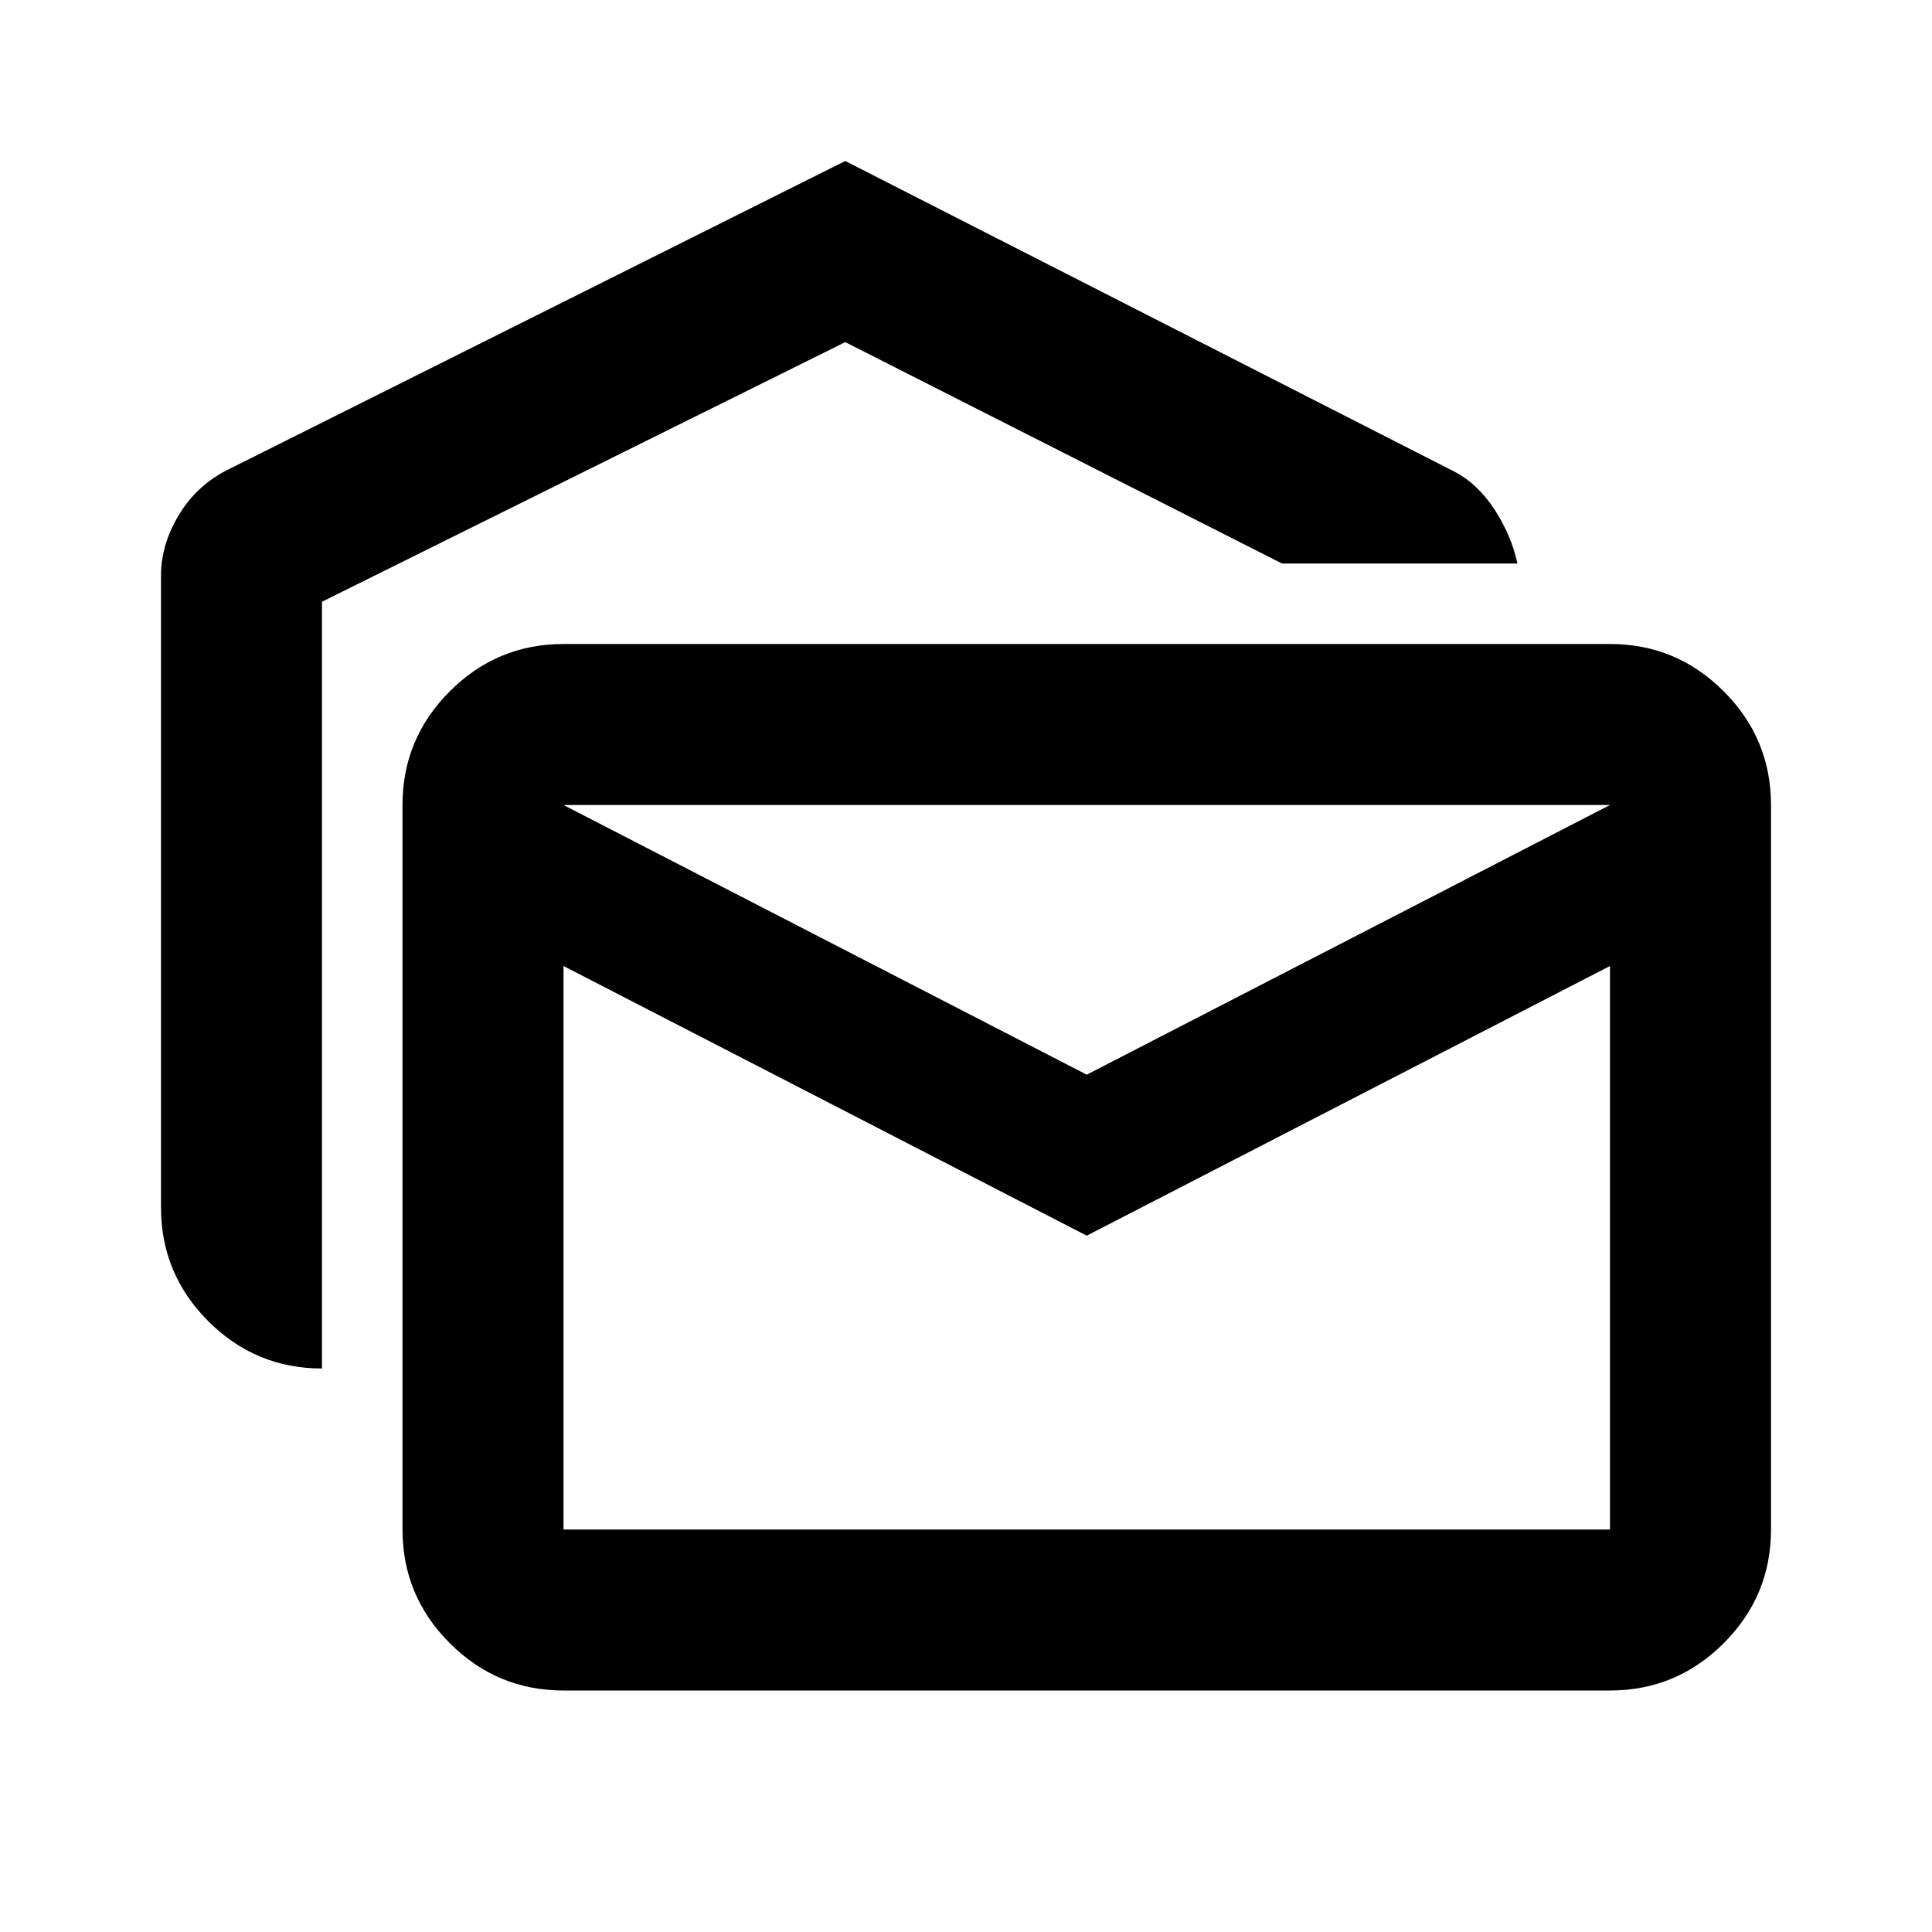
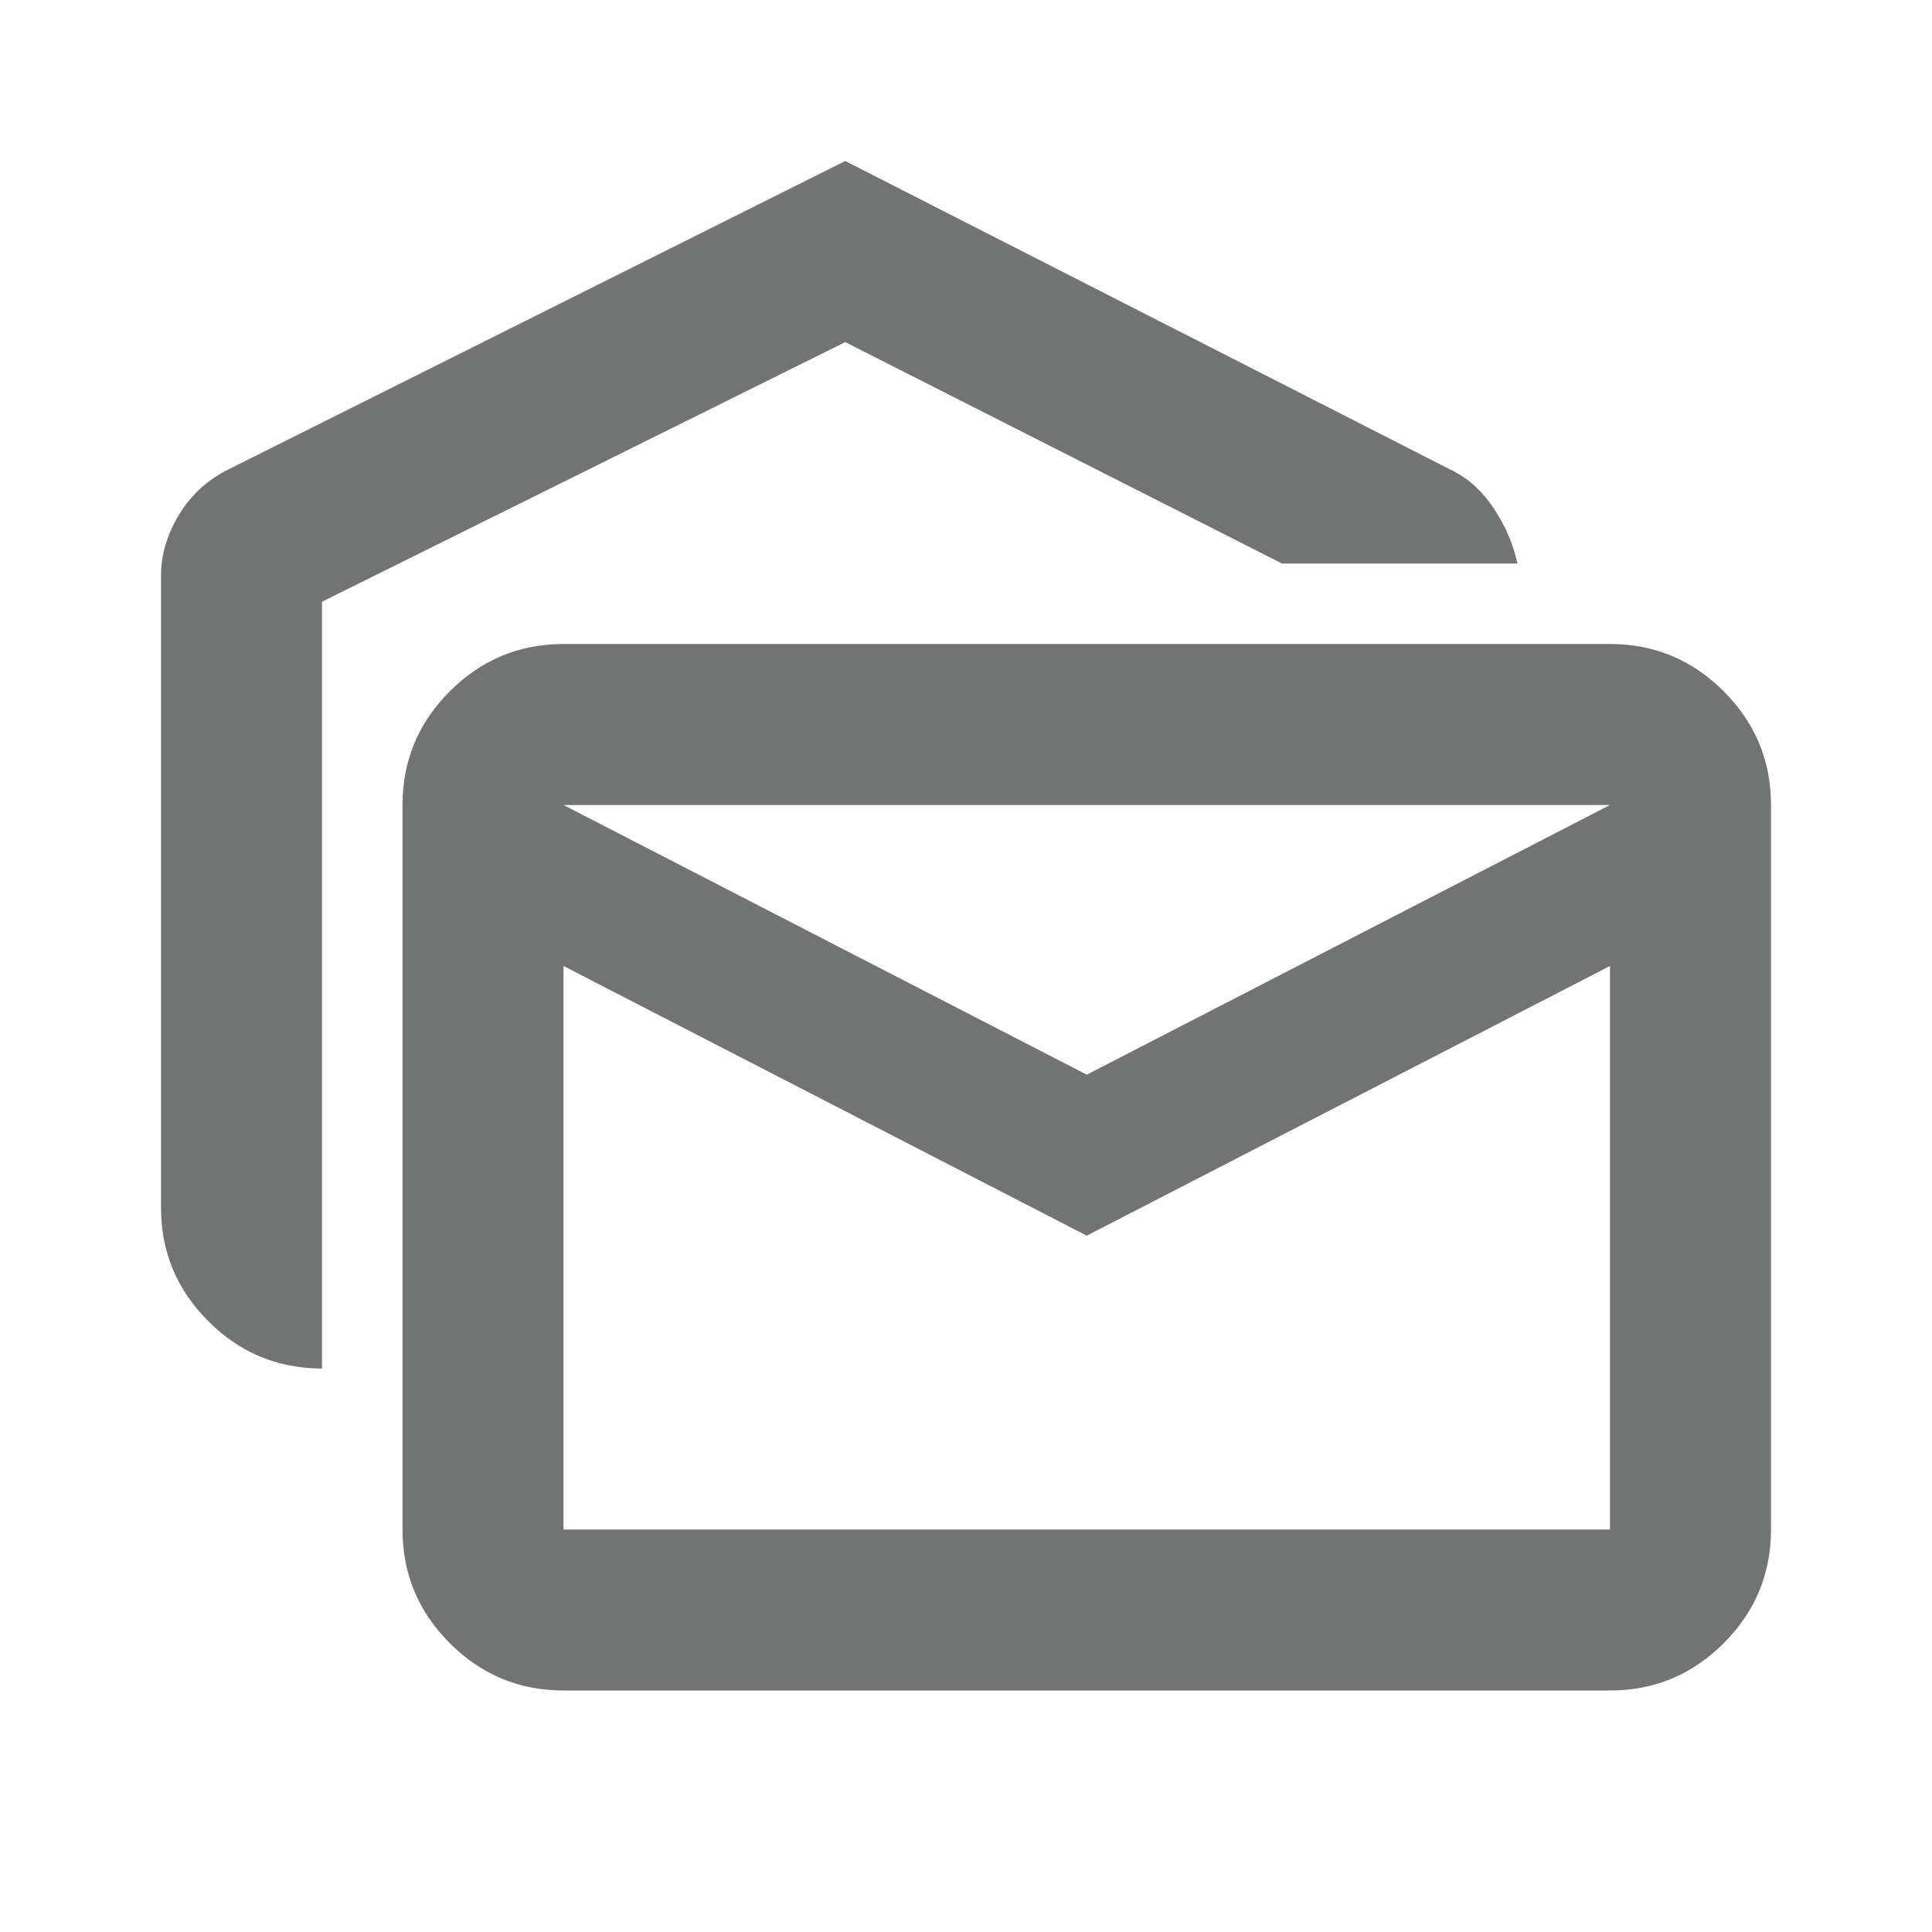
- <svg xmlns="http://www.w3.org/2000/svg" height="24" viewBox="0 -960 960 960" width="24">
+ <svg xmlns="http://www.w3.org/2000/svg" fill="#727474" height="24" viewBox="0 -960 960 960" width="24">
  <path d="M160-280q-33 0-56.5-23.5T80-360v-314q0-15 8.5-29.5T112-726l308-154 302 154q12 6 20.5 19t11.5 27H637L420-790 160-661v381Zm120 160q-33 0-56.5-23.5T200-200v-360q0-33 23.5-56.5T280-640h520q33 0 56.5 23.5T880-560v360q0 33-23.5 56.5T800-120H280Zm260-226L280-480v280h520v-280L540-346Zm0-80 260-134H280l260 134Zm260-134H280h520Z" />
</svg>
